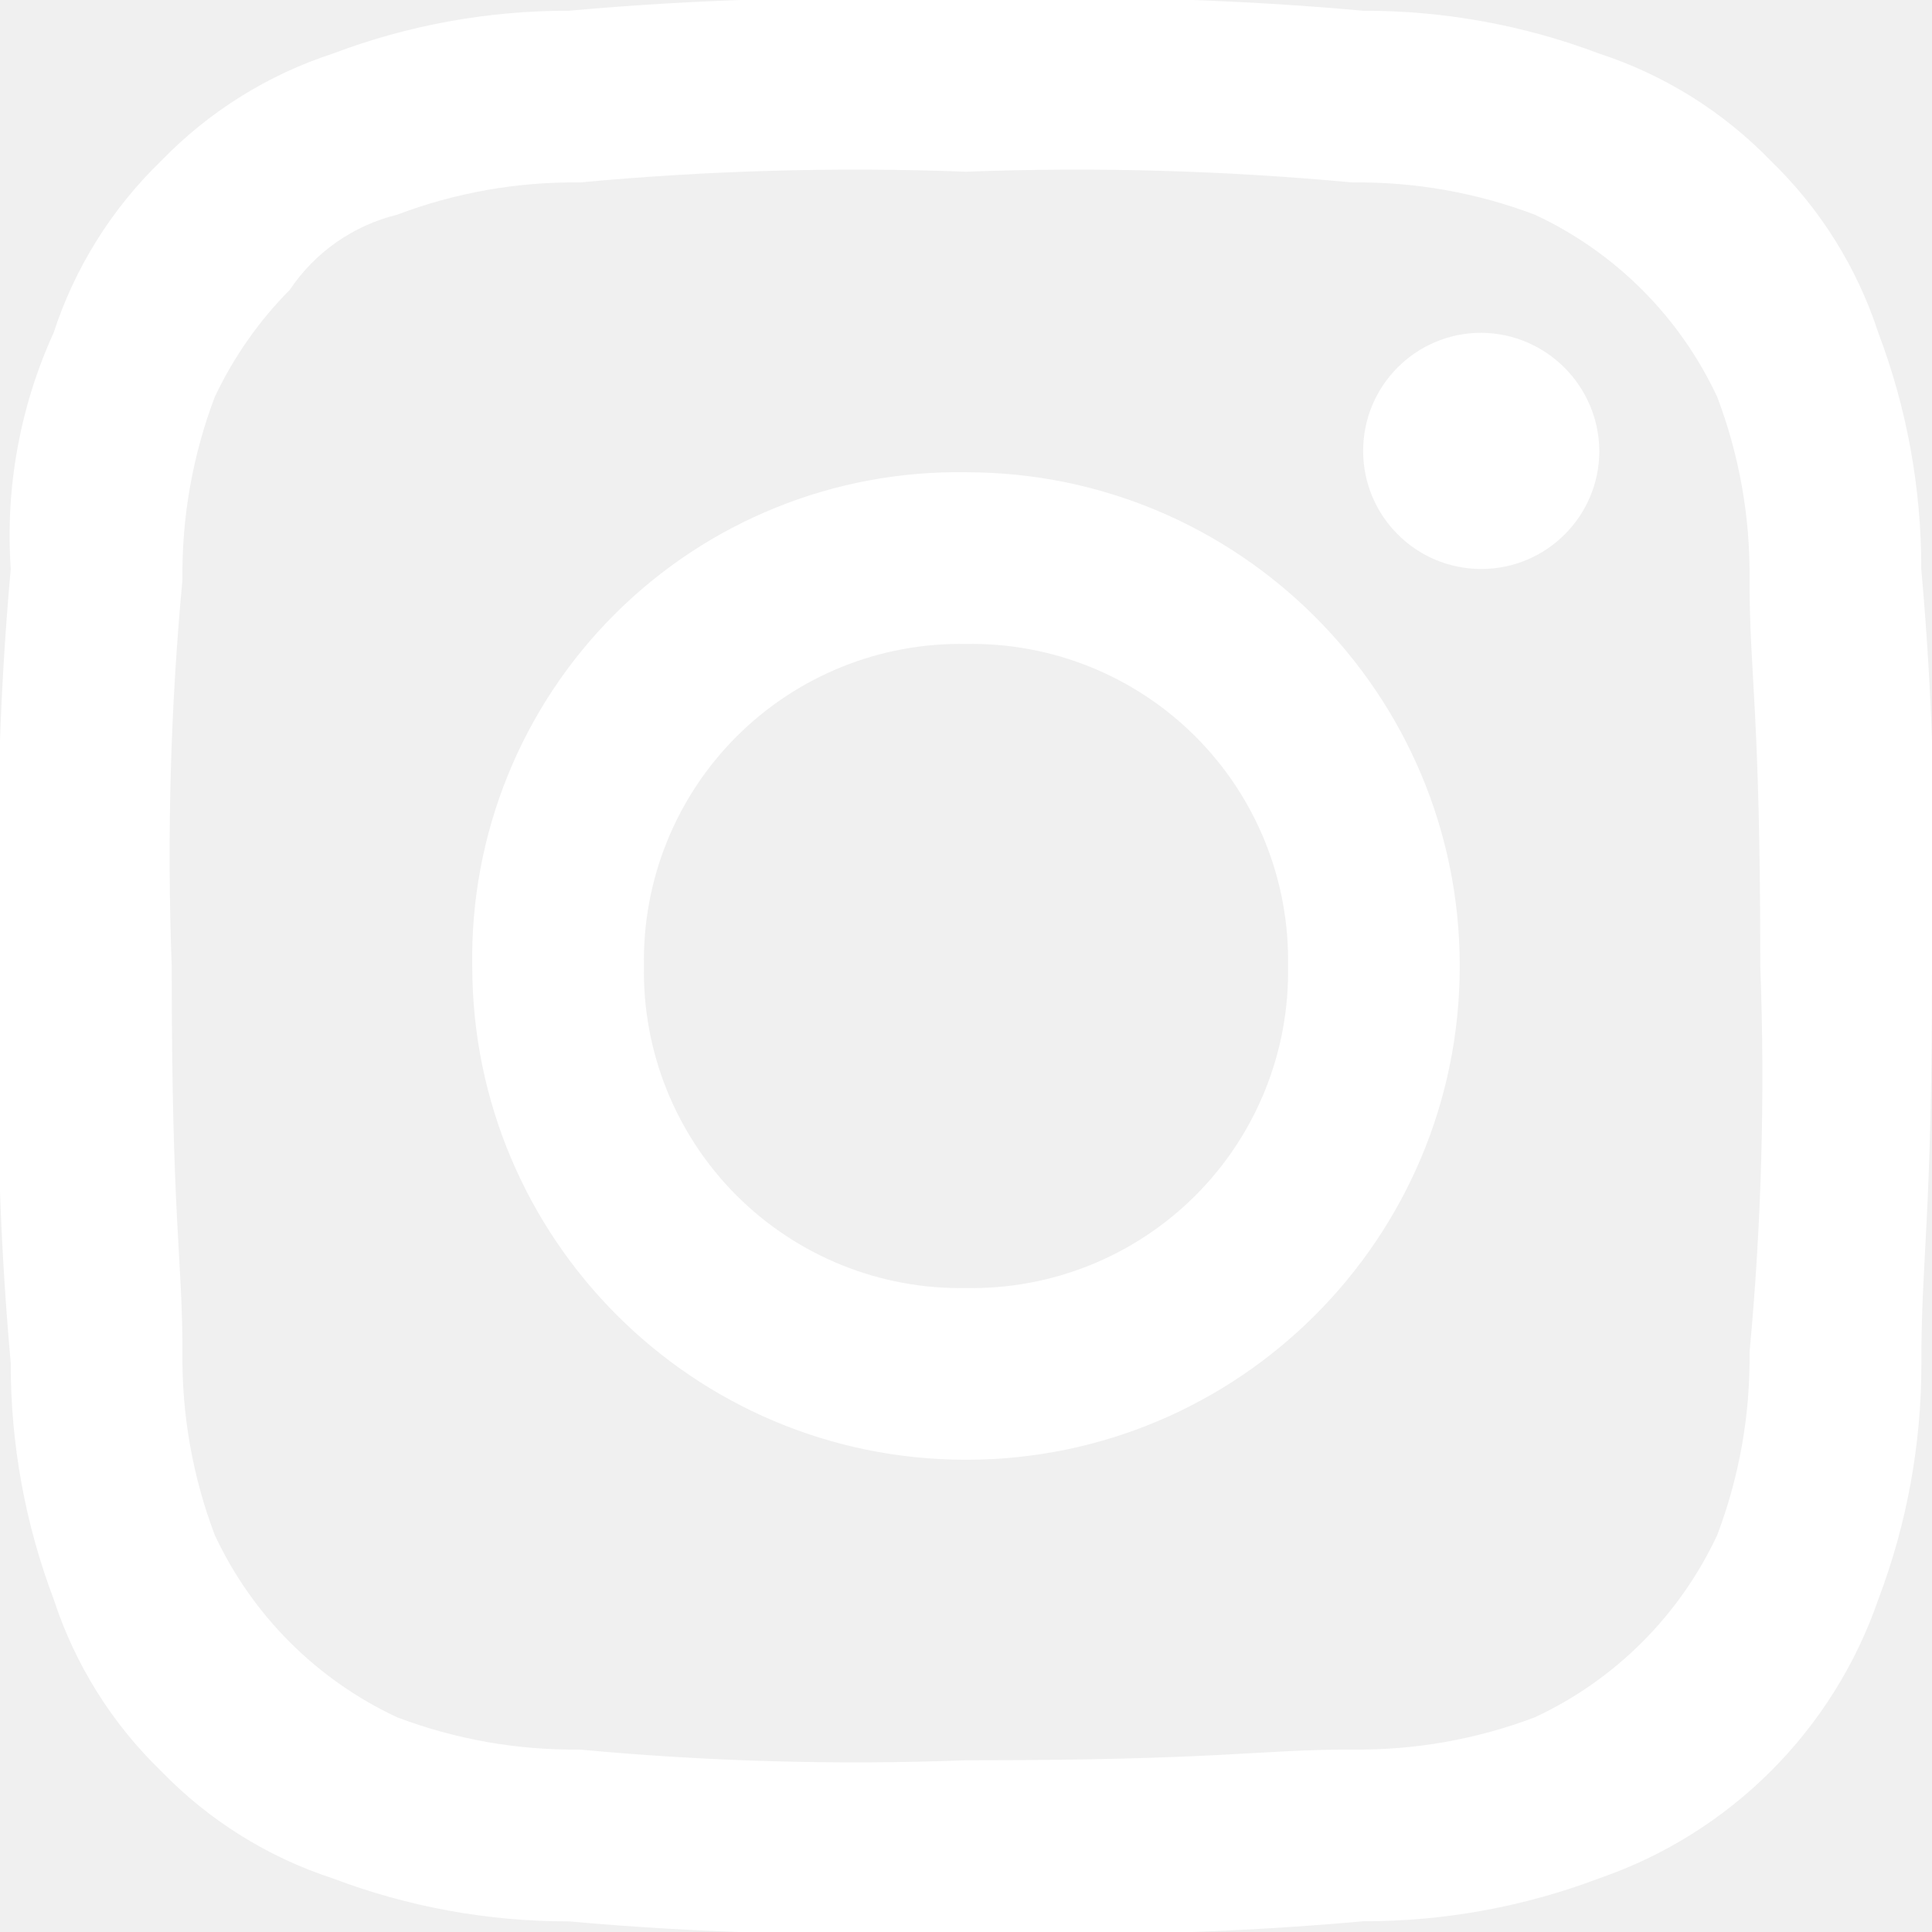
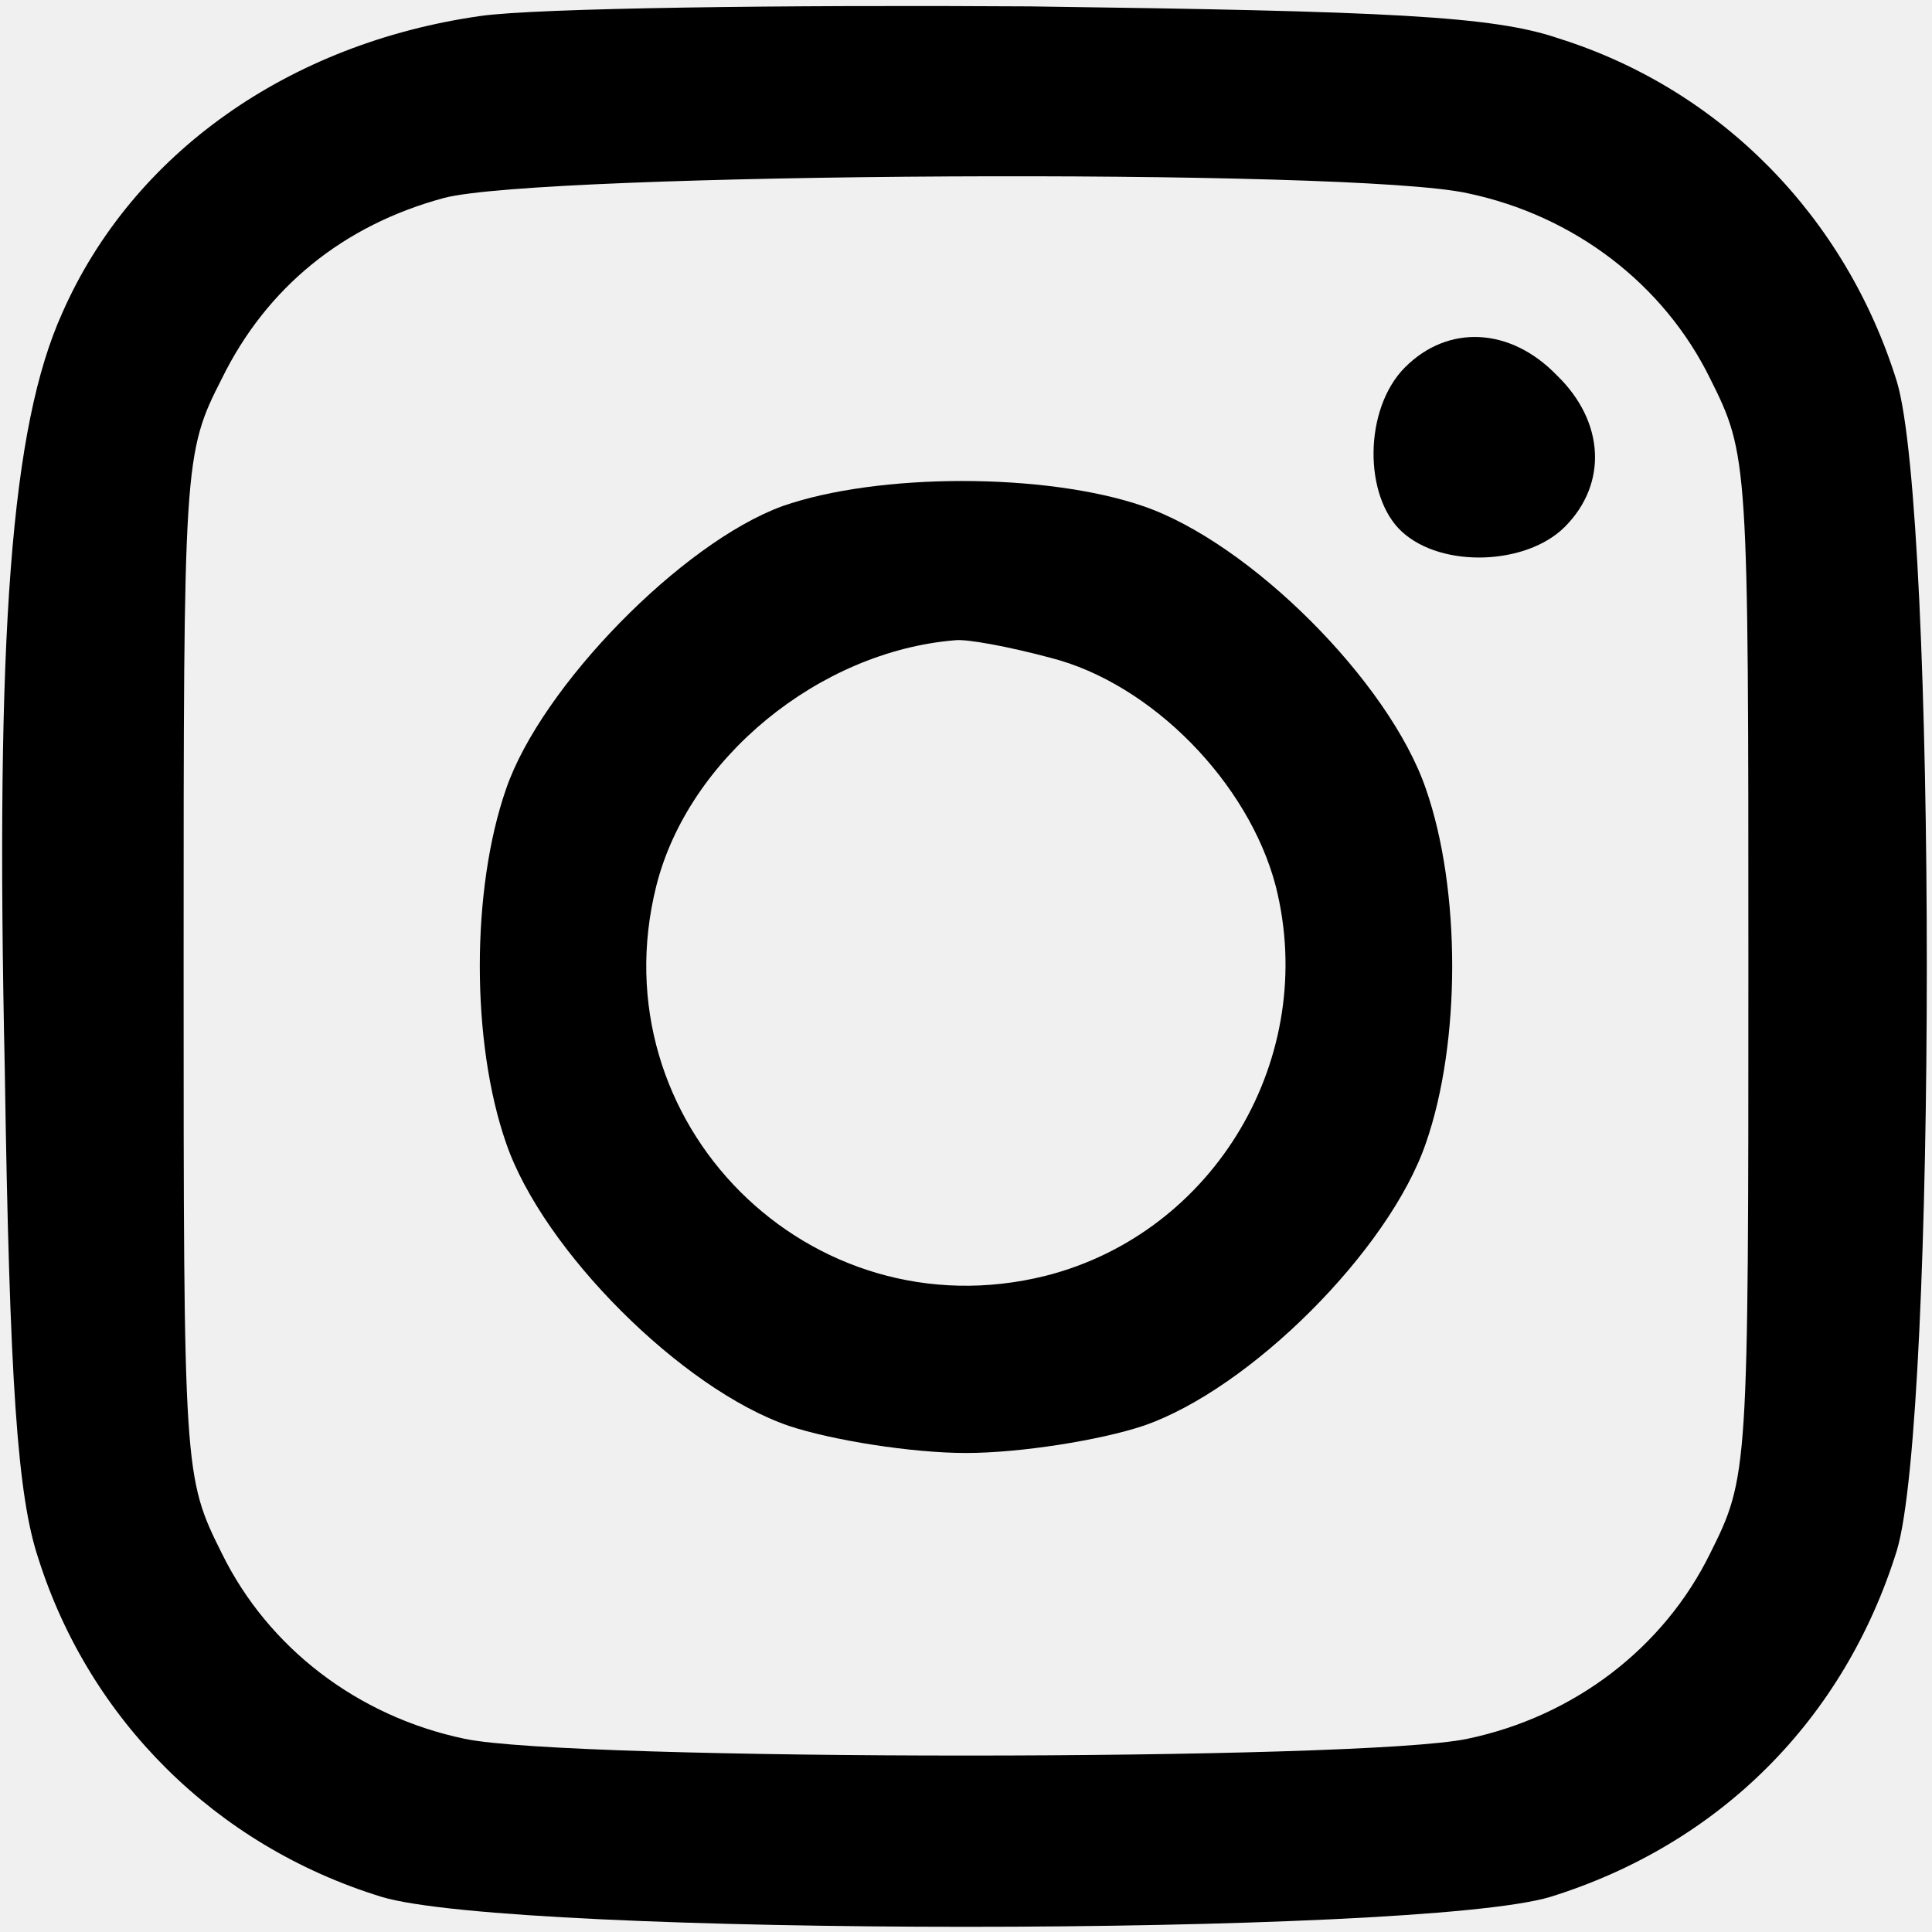
- <svg xmlns="http://www.w3.org/2000/svg" width="16" height="16" viewBox="0 0 16 16">
-   <defs>
-     <clipPath id="clip-path">
-       <rect width="16" height="16" fill="none" />
-     </clipPath>
-   </defs>
-   <g id="instagram" clip-path="url(#clip-path)">
-     <path id="Path_3" data-name="Path 3" d="M8,1.422a24.53,24.53,0,0,1,3.2.089,4.123,4.123,0,0,1,1.511.267,3.122,3.122,0,0,1,1.511,1.511A4.123,4.123,0,0,1,14.489,4.8c0,.8.089,1.067.089,3.2a24.53,24.53,0,0,1-.089,3.2,4.123,4.123,0,0,1-.267,1.511,3.122,3.122,0,0,1-1.511,1.511,4.123,4.123,0,0,1-1.511.267c-.8,0-1.067.089-3.2.089a24.53,24.53,0,0,1-3.2-.089,4.123,4.123,0,0,1-1.511-.267,3.122,3.122,0,0,1-1.511-1.511A4.123,4.123,0,0,1,1.511,11.2c0-.8-.089-1.067-.089-3.2a24.53,24.53,0,0,1,.089-3.2,4.123,4.123,0,0,1,.267-1.511A3.192,3.192,0,0,1,2.4,2.4a1.5,1.5,0,0,1,.889-.622A4.123,4.123,0,0,1,4.8,1.511,24.53,24.53,0,0,1,8,1.422M8,0A26.264,26.264,0,0,0,4.711.089,5.488,5.488,0,0,0,2.756.444a3.48,3.48,0,0,0-1.422.889A3.48,3.48,0,0,0,.444,2.756,4.05,4.05,0,0,0,.089,4.711,26.264,26.264,0,0,0,0,8a26.264,26.264,0,0,0,.089,3.289,5.488,5.488,0,0,0,.356,1.956,3.48,3.48,0,0,0,.889,1.422,3.48,3.48,0,0,0,1.422.889,5.488,5.488,0,0,0,1.956.356A26.264,26.264,0,0,0,8,16a26.264,26.264,0,0,0,3.289-.089,5.488,5.488,0,0,0,1.956-.356,3.729,3.729,0,0,0,2.311-2.311,5.488,5.488,0,0,0,.356-1.956C15.911,10.4,16,10.133,16,8a26.264,26.264,0,0,0-.089-3.289,5.488,5.488,0,0,0-.356-1.956,3.48,3.48,0,0,0-.889-1.422A3.48,3.48,0,0,0,13.244.444,5.488,5.488,0,0,0,11.289.089,26.264,26.264,0,0,0,8,0M8,3.911A4.023,4.023,0,0,0,3.911,8,4.089,4.089,0,1,0,8,3.911m0,6.756A2.619,2.619,0,0,1,5.333,8,2.619,2.619,0,0,1,8,5.333,2.619,2.619,0,0,1,10.667,8,2.619,2.619,0,0,1,8,10.667m4.267-7.911a.978.978,0,1,0,.978.978.986.986,0,0,0-.978-.978" fill="#fff" fill-rule="evenodd" />
+ <svg xmlns="http://www.w3.org/2000/svg" version="1.0" width="121pt" height="121pt" viewBox="0 0 121 121" preserveAspectRatio="xMidYMid meet">
+   <g transform="translate(0,121) scale(0.1,-0.1)" fill="#000000" stroke="none">
+     <path d="M301 1200 c-120 -17 -218 -86 -262 -186 -32 -71 -42 -198 -36 -474 3 -197 8 -267 21 -306 32 -101 111 -180 215 -212 83 -25 649 -25 732 0 106 33 184 111 217 217 25 83 25 649 0 732 -32 103 -110 183 -212 215 -41 14 -106 17 -331 20 -154 1 -309 -1 -344 -6z m618 -111 c67 -14 123 -57 152 -116 24 -48 24 -51 24 -368 0 -317 0 -320 -24 -368 -29 -59 -85 -102 -152 -116 -66 -14 -562 -14 -628 0 -67 14 -123 57 -152 116 -24 48 -24 51 -24 368 0 316 0 321 24 368 28 57 76 96 139 113 60 16 569 19 641 3z" />
+     <path d="M880 980 c-26 -26 -26 -81 -2 -103 25 -23 78 -21 102 3 27 27 25 66 -5 95 -29 30 -68 32 -95 5z" />
+     <path d="M490 893 c-63 -23 -151 -113 -173 -177 -22 -63 -22 -159 0 -222 23 -67 110 -154 177 -177 27 -9 77 -17 111 -17 34 0 84 8 111 17 67 23 154 110 177 177 22 63 22 159 0 222 -23 67 -110 154 -177 177 -61 21 -166 21 -226 0z m168 -95 c63 -16 124 -78 141 -143 27 -107 -38 -217 -144 -244 -148 -37 -281 96 -244 244 20 80 102 147 187 154 7 1 34 -4 60 -11z" />
  </g>
</svg>
